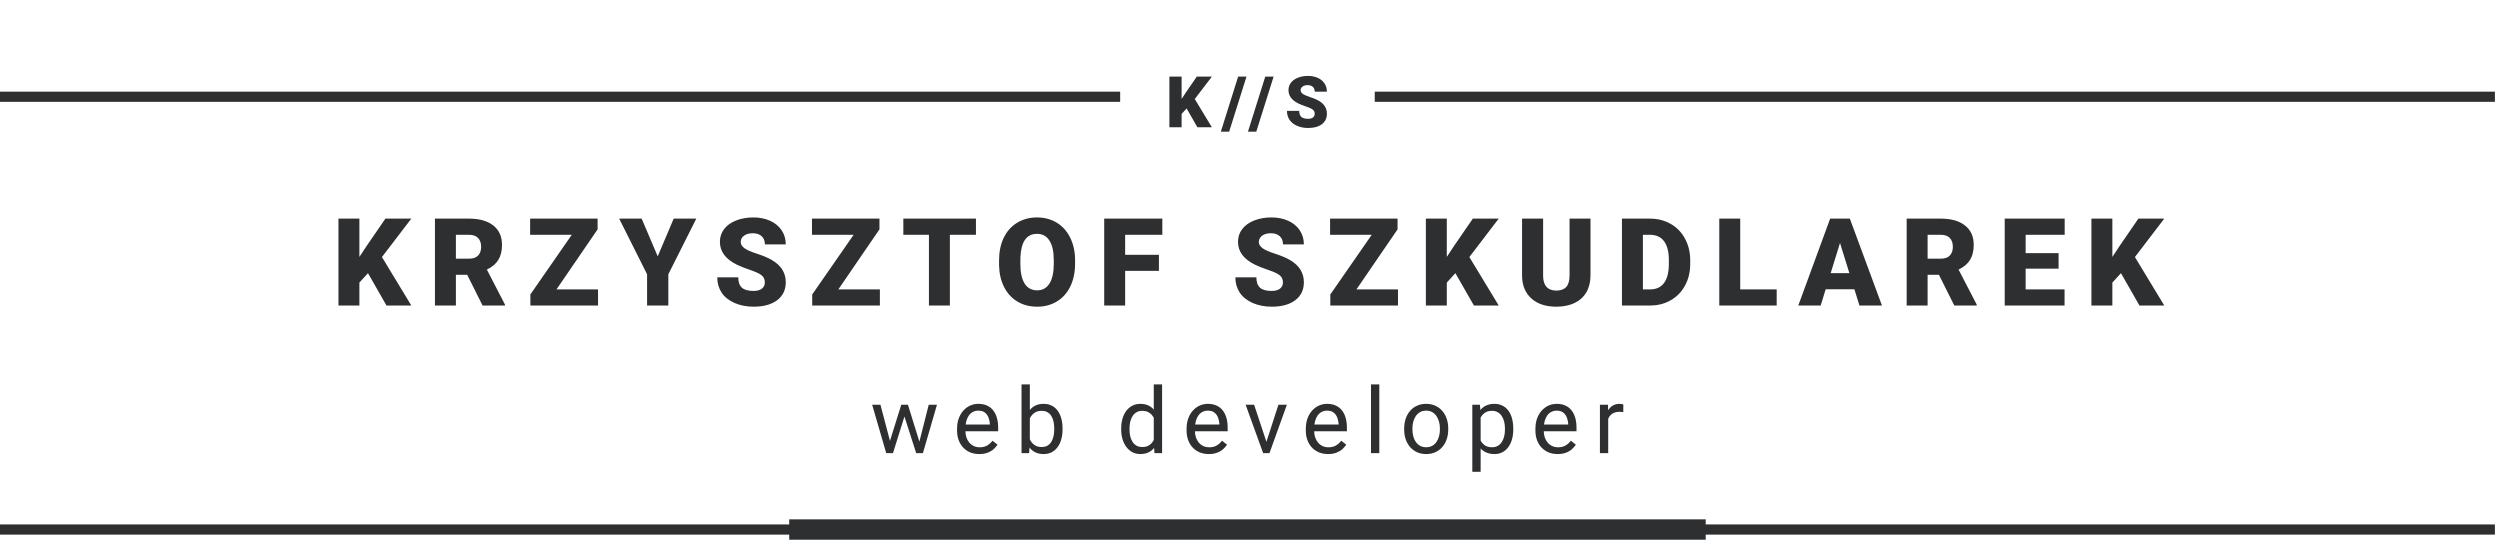
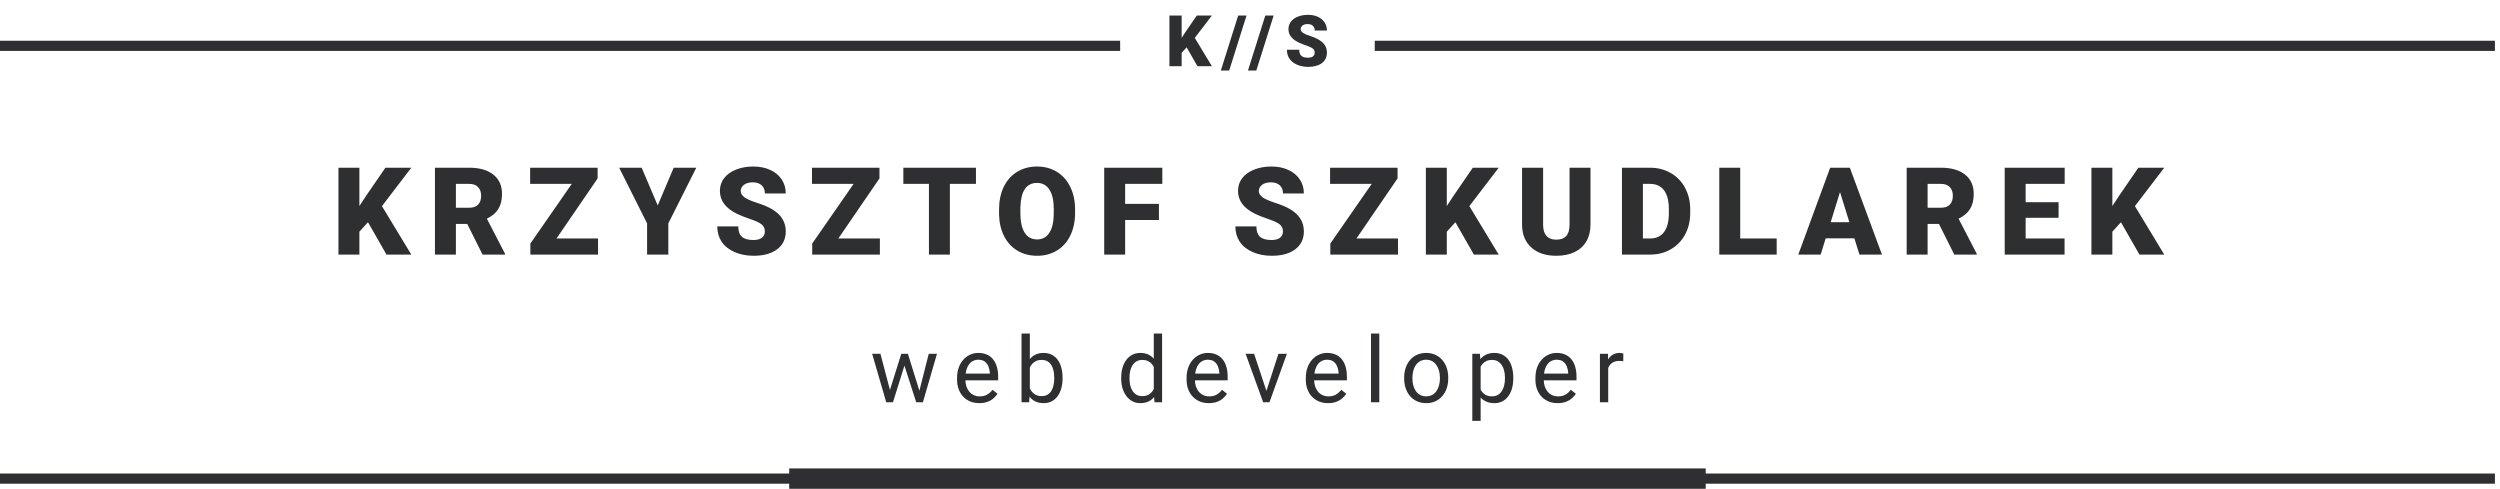
- <svg xmlns="http://www.w3.org/2000/svg" width="491" height="106" viewBox="0 0 491 106" fill="none">
-   <path d="M72.273 53.648L70.585 55.5V60H66.472V42.938H70.585V50.461L72.015 48.293L75.695 42.938H80.781L75.015 50.484L80.781 60H75.906L72.273 53.648ZM91.763 53.977H89.537V60H85.423V42.938H92.138C94.162 42.938 95.744 43.387 96.884 44.285C98.025 45.184 98.595 46.453 98.595 48.094C98.595 49.281 98.353 50.266 97.869 51.047C97.392 51.828 96.642 52.461 95.619 52.945L99.181 59.824V60H94.775L91.763 53.977ZM89.537 50.801H92.138C92.919 50.801 93.505 50.598 93.896 50.191C94.294 49.777 94.494 49.203 94.494 48.469C94.494 47.734 94.294 47.16 93.896 46.746C93.498 46.324 92.912 46.113 92.138 46.113H89.537V50.801ZM109.297 56.836H117.453V60H104.164V57.832L112.297 46.113H104.117V42.938H117.371V45.047L109.297 56.836ZM129.174 50.344L132.315 42.938H136.756L131.26 53.871V60H127.088V53.871L121.604 42.938H126.022L129.174 50.344ZM150.212 55.465C150.212 54.863 149.997 54.395 149.567 54.059C149.145 53.723 148.399 53.375 147.329 53.016C146.259 52.656 145.384 52.309 144.704 51.973C142.493 50.887 141.388 49.395 141.388 47.496C141.388 46.551 141.661 45.719 142.208 45C142.763 44.273 143.544 43.711 144.552 43.312C145.559 42.906 146.692 42.703 147.95 42.703C149.177 42.703 150.274 42.922 151.243 43.359C152.22 43.797 152.977 44.422 153.516 45.234C154.055 46.039 154.325 46.961 154.325 48H150.223C150.223 47.305 150.009 46.766 149.579 46.383C149.157 46 148.583 45.809 147.856 45.809C147.122 45.809 146.54 45.973 146.11 46.301C145.688 46.621 145.477 47.031 145.477 47.531C145.477 47.969 145.712 48.367 146.18 48.727C146.649 49.078 147.473 49.445 148.653 49.828C149.833 50.203 150.802 50.609 151.559 51.047C153.403 52.109 154.325 53.574 154.325 55.441C154.325 56.934 153.763 58.105 152.638 58.957C151.513 59.809 149.97 60.234 148.009 60.234C146.626 60.234 145.372 59.988 144.247 59.496C143.13 58.996 142.286 58.316 141.716 57.457C141.153 56.59 140.872 55.594 140.872 54.469H144.997C144.997 55.383 145.231 56.059 145.7 56.496C146.177 56.926 146.946 57.141 148.009 57.141C148.688 57.141 149.223 56.996 149.614 56.707C150.013 56.41 150.212 55.996 150.212 55.465ZM164.652 56.836H172.808V60H159.519V57.832L167.652 46.113H159.472V42.938H172.726V45.047L164.652 56.836ZM191.677 46.113H186.556V60H182.443V46.113H177.416V42.938H191.677V46.113ZM211.145 51.82C211.145 53.484 210.836 54.957 210.219 56.238C209.602 57.52 208.723 58.508 207.582 59.203C206.449 59.891 205.156 60.234 203.703 60.234C202.25 60.234 200.961 59.902 199.836 59.238C198.711 58.566 197.832 57.609 197.199 56.367C196.574 55.125 196.246 53.699 196.215 52.09V51.129C196.215 49.457 196.52 47.984 197.129 46.711C197.746 45.43 198.625 44.441 199.766 43.746C200.914 43.051 202.219 42.703 203.68 42.703C205.125 42.703 206.414 43.047 207.547 43.734C208.68 44.422 209.559 45.402 210.184 46.676C210.816 47.941 211.137 49.395 211.145 51.035V51.82ZM206.961 51.105C206.961 49.41 206.676 48.125 206.105 47.25C205.543 46.367 204.734 45.926 203.68 45.926C201.617 45.926 200.527 47.473 200.41 50.566L200.398 51.82C200.398 53.492 200.676 54.777 201.23 55.676C201.785 56.574 202.609 57.023 203.703 57.023C204.742 57.023 205.543 56.582 206.105 55.699C206.668 54.816 206.953 53.547 206.961 51.891V51.105ZM227.612 53.203H220.979V60H216.866V42.938H228.28V46.113H220.979V50.039H227.612V53.203ZM251.968 55.465C251.968 54.863 251.753 54.395 251.323 54.059C250.902 53.723 250.155 53.375 249.085 53.016C248.015 52.656 247.14 52.309 246.46 51.973C244.249 50.887 243.144 49.395 243.144 47.496C243.144 46.551 243.417 45.719 243.964 45C244.519 44.273 245.3 43.711 246.308 43.312C247.316 42.906 248.448 42.703 249.706 42.703C250.933 42.703 252.03 42.922 252.999 43.359C253.976 43.797 254.734 44.422 255.273 45.234C255.812 46.039 256.081 46.961 256.081 48H251.98C251.98 47.305 251.765 46.766 251.335 46.383C250.913 46 250.339 45.809 249.613 45.809C248.878 45.809 248.296 45.973 247.866 46.301C247.445 46.621 247.234 47.031 247.234 47.531C247.234 47.969 247.468 48.367 247.937 48.727C248.405 49.078 249.23 49.445 250.409 49.828C251.589 50.203 252.558 50.609 253.316 51.047C255.159 52.109 256.081 53.574 256.081 55.441C256.081 56.934 255.519 58.105 254.394 58.957C253.269 59.809 251.726 60.234 249.765 60.234C248.382 60.234 247.128 59.988 246.003 59.496C244.886 58.996 244.042 58.316 243.472 57.457C242.909 56.59 242.628 55.594 242.628 54.469H246.753C246.753 55.383 246.988 56.059 247.456 56.496C247.933 56.926 248.702 57.141 249.765 57.141C250.445 57.141 250.98 56.996 251.37 56.707C251.769 56.41 251.968 55.996 251.968 55.465ZM266.408 56.836H274.564V60H261.275V57.832L269.408 46.113H261.228V42.938H274.482V45.047L266.408 56.836ZM285.84 53.648L284.152 55.5V60H280.039V42.938H284.152V50.461L285.582 48.293L289.262 42.938H294.348L288.582 50.484L294.348 60H289.473L285.84 53.648ZM312.373 42.938V54.105C312.373 55.371 312.104 56.469 311.565 57.398C311.026 58.32 310.252 59.023 309.245 59.508C308.237 59.992 307.045 60.234 305.67 60.234C303.592 60.234 301.955 59.695 300.76 58.617C299.565 57.539 298.955 56.062 298.932 54.188V42.938H303.069V54.27C303.116 56.137 303.983 57.07 305.67 57.07C306.522 57.07 307.166 56.836 307.604 56.367C308.041 55.898 308.26 55.137 308.26 54.082V42.938H312.373ZM318.552 60V42.938H324.048C325.555 42.938 326.911 43.281 328.114 43.969C329.317 44.648 330.255 45.613 330.927 46.863C331.606 48.105 331.95 49.5 331.958 51.047V51.832C331.958 53.395 331.626 54.797 330.962 56.039C330.305 57.273 329.376 58.242 328.173 58.945C326.977 59.641 325.641 59.992 324.165 60H318.552ZM322.665 46.113V56.836H324.095C325.274 56.836 326.18 56.418 326.813 55.582C327.446 54.738 327.763 53.488 327.763 51.832V51.094C327.763 49.445 327.446 48.203 326.813 47.367C326.18 46.531 325.259 46.113 324.048 46.113H322.665ZM341.78 56.836H348.941V60H337.667V42.938H341.78V56.836ZM364.201 56.812H358.564L357.58 60H353.185L359.443 42.938H363.31L369.615 60H365.197L364.201 56.812ZM359.548 53.637H363.216L361.377 47.719L359.548 53.637ZM380.809 53.977H378.582V60H374.469V42.938H381.184C383.207 42.938 384.789 43.387 385.93 44.285C387.07 45.184 387.641 46.453 387.641 48.094C387.641 49.281 387.398 50.266 386.914 51.047C386.438 51.828 385.688 52.461 384.664 52.945L388.227 59.824V60H383.82L380.809 53.977ZM378.582 50.801H381.184C381.965 50.801 382.551 50.598 382.941 50.191C383.34 49.777 383.539 49.203 383.539 48.469C383.539 47.734 383.34 47.16 382.941 46.746C382.543 46.324 381.957 46.113 381.184 46.113H378.582V50.801ZM404.307 52.77H397.838V56.836H405.479V60H393.725V42.938H405.502V46.113H397.838V49.711H404.307V52.77ZM416.555 53.648L414.868 55.5V60H410.755V42.938H414.868V50.461L416.298 48.293L419.977 42.938H425.063L419.298 50.484L425.063 60H420.188L416.555 53.648Z" fill="#2E2F31" />
-   <path d="M174.563 87.312L177.006 79.49H178.078L177.867 81.046L175.38 89H174.334L174.563 87.312ZM172.919 79.49L175.002 87.4L175.152 89H174.053L171.293 79.49H172.919ZM180.416 87.339L182.403 79.49H184.02L181.26 89H180.17L180.416 87.339ZM178.316 79.49L180.706 87.181L180.979 89H179.942L177.384 81.028L177.173 79.49H178.316ZM192.336 89.176C191.674 89.176 191.073 89.064 190.534 88.842C190.001 88.613 189.541 88.294 189.154 87.884C188.773 87.474 188.48 86.987 188.275 86.425C188.07 85.862 187.968 85.247 187.968 84.579V84.21C187.968 83.436 188.082 82.748 188.311 82.144C188.539 81.535 188.85 81.019 189.242 80.598C189.635 80.176 190.08 79.856 190.578 79.64C191.076 79.423 191.592 79.314 192.125 79.314C192.805 79.314 193.391 79.432 193.883 79.666C194.381 79.9 194.788 80.228 195.104 80.65C195.421 81.066 195.655 81.559 195.808 82.127C195.96 82.689 196.036 83.305 196.036 83.973V84.702H188.935V83.375H194.41V83.252C194.387 82.83 194.299 82.42 194.146 82.022C194 81.623 193.766 81.295 193.443 81.037C193.121 80.779 192.682 80.65 192.125 80.65C191.756 80.65 191.416 80.73 191.105 80.888C190.795 81.04 190.528 81.269 190.306 81.573C190.083 81.878 189.91 82.25 189.787 82.689C189.664 83.129 189.603 83.636 189.603 84.21V84.579C189.603 85.03 189.664 85.455 189.787 85.853C189.916 86.246 190.101 86.592 190.341 86.891C190.587 87.189 190.883 87.424 191.229 87.594C191.58 87.764 191.979 87.849 192.424 87.849C192.998 87.849 193.484 87.731 193.883 87.497C194.281 87.263 194.63 86.949 194.929 86.557L195.913 87.339C195.708 87.649 195.447 87.945 195.131 88.227C194.814 88.508 194.425 88.736 193.962 88.912C193.505 89.088 192.963 89.176 192.336 89.176ZM200.626 75.5H202.261V87.154L202.12 89H200.626V75.5ZM208.685 84.166V84.351C208.685 85.042 208.603 85.684 208.439 86.275C208.275 86.861 208.035 87.371 207.719 87.805C207.402 88.238 207.015 88.575 206.558 88.815C206.101 89.056 205.577 89.176 204.985 89.176C204.382 89.176 203.851 89.073 203.394 88.868C202.943 88.657 202.562 88.356 202.252 87.963C201.941 87.57 201.692 87.096 201.505 86.539C201.323 85.982 201.197 85.356 201.127 84.658V83.85C201.197 83.147 201.323 82.517 201.505 81.96C201.692 81.403 201.941 80.929 202.252 80.536C202.562 80.138 202.943 79.836 203.394 79.631C203.846 79.42 204.37 79.314 204.968 79.314C205.565 79.314 206.096 79.432 206.558 79.666C207.021 79.894 207.408 80.223 207.719 80.65C208.035 81.078 208.275 81.591 208.439 82.189C208.603 82.78 208.685 83.439 208.685 84.166ZM207.051 84.351V84.166C207.051 83.691 207.007 83.246 206.919 82.83C206.831 82.408 206.69 82.039 206.497 81.723C206.304 81.4 206.049 81.148 205.732 80.967C205.416 80.779 205.026 80.686 204.563 80.686C204.153 80.686 203.796 80.756 203.491 80.897C203.192 81.037 202.937 81.228 202.726 81.468C202.515 81.702 202.343 81.972 202.208 82.276C202.079 82.575 201.982 82.886 201.918 83.208V85.326C202.012 85.736 202.164 86.132 202.375 86.513C202.592 86.888 202.879 87.195 203.236 87.436C203.599 87.676 204.048 87.796 204.581 87.796C205.02 87.796 205.395 87.708 205.706 87.532C206.022 87.351 206.277 87.102 206.471 86.785C206.67 86.469 206.816 86.103 206.91 85.686C207.004 85.27 207.051 84.825 207.051 84.351ZM226.601 87.154V75.5H228.236V89H226.742L226.601 87.154ZM220.203 84.351V84.166C220.203 83.439 220.29 82.78 220.466 82.189C220.648 81.591 220.903 81.078 221.231 80.65C221.565 80.223 221.96 79.894 222.417 79.666C222.88 79.432 223.396 79.314 223.964 79.314C224.562 79.314 225.083 79.42 225.529 79.631C225.98 79.836 226.361 80.138 226.671 80.536C226.988 80.929 227.237 81.403 227.418 81.96C227.6 82.517 227.726 83.147 227.796 83.85V84.658C227.732 85.356 227.606 85.982 227.418 86.539C227.237 87.096 226.988 87.57 226.671 87.963C226.361 88.356 225.98 88.657 225.529 88.868C225.078 89.073 224.55 89.176 223.947 89.176C223.39 89.176 222.88 89.056 222.417 88.815C221.96 88.575 221.565 88.238 221.231 87.805C220.903 87.371 220.648 86.861 220.466 86.275C220.29 85.684 220.203 85.042 220.203 84.351ZM221.837 84.166V84.351C221.837 84.825 221.884 85.27 221.978 85.686C222.078 86.103 222.23 86.469 222.435 86.785C222.64 87.102 222.901 87.351 223.217 87.532C223.534 87.708 223.912 87.796 224.351 87.796C224.89 87.796 225.332 87.682 225.678 87.453C226.03 87.225 226.311 86.923 226.522 86.548C226.733 86.173 226.897 85.766 227.014 85.326V83.208C226.944 82.886 226.841 82.575 226.706 82.276C226.578 81.972 226.408 81.702 226.197 81.468C225.992 81.228 225.737 81.037 225.432 80.897C225.133 80.756 224.779 80.686 224.369 80.686C223.923 80.686 223.539 80.779 223.217 80.967C222.901 81.148 222.64 81.4 222.435 81.723C222.23 82.039 222.078 82.408 221.978 82.83C221.884 83.246 221.837 83.691 221.837 84.166ZM237.413 89.176C236.751 89.176 236.151 89.064 235.612 88.842C235.078 88.613 234.618 88.294 234.232 87.884C233.851 87.474 233.558 86.987 233.353 86.425C233.148 85.862 233.045 85.247 233.045 84.579V84.21C233.045 83.436 233.159 82.748 233.388 82.144C233.616 81.535 233.927 81.019 234.32 80.598C234.712 80.176 235.157 79.856 235.655 79.64C236.154 79.423 236.669 79.314 237.202 79.314C237.882 79.314 238.468 79.432 238.96 79.666C239.458 79.9 239.865 80.228 240.182 80.65C240.498 81.066 240.733 81.559 240.885 82.127C241.037 82.689 241.113 83.305 241.113 83.973V84.702H234.012V83.375H239.488V83.252C239.464 82.83 239.376 82.42 239.224 82.022C239.077 81.623 238.843 81.295 238.521 81.037C238.198 80.779 237.759 80.65 237.202 80.65C236.833 80.65 236.493 80.73 236.183 80.888C235.872 81.04 235.606 81.269 235.383 81.573C235.16 81.878 234.988 82.25 234.864 82.689C234.741 83.129 234.68 83.636 234.68 84.21V84.579C234.68 85.03 234.741 85.455 234.864 85.853C234.993 86.246 235.178 86.592 235.418 86.891C235.664 87.189 235.96 87.424 236.306 87.594C236.657 87.764 237.056 87.849 237.501 87.849C238.075 87.849 238.562 87.731 238.96 87.497C239.359 87.263 239.707 86.949 240.006 86.557L240.99 87.339C240.785 87.649 240.525 87.945 240.208 88.227C239.892 88.508 239.502 88.736 239.039 88.912C238.582 89.088 238.04 89.176 237.413 89.176ZM248.48 87.532L251.082 79.49H252.743L249.324 89H248.234L248.48 87.532ZM246.31 79.49L248.99 87.576L249.175 89H248.085L244.64 79.49H246.31ZM260.831 89.176C260.169 89.176 259.568 89.064 259.029 88.842C258.496 88.613 258.036 88.294 257.649 87.884C257.268 87.474 256.975 86.987 256.77 86.425C256.565 85.862 256.463 85.247 256.463 84.579V84.21C256.463 83.436 256.577 82.748 256.805 82.144C257.034 81.535 257.345 81.019 257.737 80.598C258.13 80.176 258.575 79.856 259.073 79.64C259.571 79.423 260.087 79.314 260.62 79.314C261.3 79.314 261.886 79.432 262.378 79.666C262.876 79.9 263.283 80.228 263.599 80.65C263.916 81.066 264.15 81.559 264.303 82.127C264.455 82.689 264.531 83.305 264.531 83.973V84.702H257.43V83.375H262.905V83.252C262.882 82.83 262.794 82.42 262.641 82.022C262.495 81.623 262.261 81.295 261.938 81.037C261.616 80.779 261.177 80.65 260.62 80.65C260.251 80.65 259.911 80.73 259.6 80.888C259.29 81.04 259.023 81.269 258.801 81.573C258.578 81.878 258.405 82.25 258.282 82.689C258.159 83.129 258.097 83.636 258.097 84.21V84.579C258.097 85.03 258.159 85.455 258.282 85.853C258.411 86.246 258.596 86.592 258.836 86.891C259.082 87.189 259.378 87.424 259.723 87.594C260.075 87.764 260.473 87.849 260.919 87.849C261.493 87.849 261.979 87.731 262.378 87.497C262.776 87.263 263.125 86.949 263.424 86.557L264.408 87.339C264.203 87.649 263.942 87.945 263.626 88.227C263.309 88.508 262.92 88.736 262.457 88.912C262 89.088 261.458 89.176 260.831 89.176ZM270.896 75.5V89H269.261V75.5H270.896ZM275.776 84.351V84.148C275.776 83.463 275.875 82.827 276.075 82.241C276.274 81.649 276.561 81.137 276.936 80.703C277.311 80.264 277.765 79.924 278.298 79.684C278.831 79.438 279.429 79.314 280.091 79.314C280.759 79.314 281.36 79.438 281.893 79.684C282.432 79.924 282.889 80.264 283.264 80.703C283.645 81.137 283.935 81.649 284.134 82.241C284.333 82.827 284.433 83.463 284.433 84.148V84.351C284.433 85.036 284.333 85.672 284.134 86.258C283.935 86.844 283.645 87.356 283.264 87.796C282.889 88.23 282.435 88.569 281.902 88.815C281.374 89.056 280.777 89.176 280.109 89.176C279.441 89.176 278.84 89.056 278.307 88.815C277.774 88.569 277.317 88.23 276.936 87.796C276.561 87.356 276.274 86.844 276.075 86.258C275.875 85.672 275.776 85.036 275.776 84.351ZM277.402 84.148V84.351C277.402 84.825 277.457 85.273 277.569 85.695C277.68 86.111 277.847 86.481 278.07 86.803C278.298 87.125 278.582 87.38 278.922 87.567C279.262 87.749 279.658 87.84 280.109 87.84C280.554 87.84 280.944 87.749 281.278 87.567C281.618 87.38 281.899 87.125 282.121 86.803C282.344 86.481 282.511 86.111 282.622 85.695C282.74 85.273 282.798 84.825 282.798 84.351V84.148C282.798 83.68 282.74 83.237 282.622 82.821C282.511 82.399 282.341 82.027 282.113 81.705C281.89 81.377 281.609 81.119 281.269 80.932C280.935 80.744 280.542 80.65 280.091 80.65C279.646 80.65 279.253 80.744 278.913 80.932C278.579 81.119 278.298 81.377 278.07 81.705C277.847 82.027 277.68 82.399 277.569 82.821C277.457 83.237 277.402 83.68 277.402 84.148ZM290.798 81.318V92.656H289.163V79.49H290.657L290.798 81.318ZM297.205 84.166V84.351C297.205 85.042 297.123 85.684 296.959 86.275C296.795 86.861 296.555 87.371 296.238 87.805C295.928 88.238 295.544 88.575 295.087 88.815C294.63 89.056 294.106 89.176 293.514 89.176C292.91 89.176 292.377 89.076 291.914 88.877C291.451 88.678 291.059 88.388 290.737 88.007C290.414 87.626 290.156 87.169 289.963 86.636C289.776 86.103 289.647 85.502 289.576 84.834V83.85C289.647 83.147 289.779 82.517 289.972 81.96C290.165 81.403 290.42 80.929 290.737 80.536C291.059 80.138 291.448 79.836 291.905 79.631C292.363 79.42 292.89 79.314 293.488 79.314C294.085 79.314 294.615 79.432 295.078 79.666C295.541 79.894 295.931 80.223 296.247 80.65C296.564 81.078 296.801 81.591 296.959 82.189C297.123 82.78 297.205 83.439 297.205 84.166ZM295.571 84.351V84.166C295.571 83.691 295.521 83.246 295.421 82.83C295.321 82.408 295.166 82.039 294.955 81.723C294.75 81.4 294.487 81.148 294.164 80.967C293.842 80.779 293.458 80.686 293.013 80.686C292.603 80.686 292.245 80.756 291.941 80.897C291.642 81.037 291.387 81.228 291.176 81.468C290.965 81.702 290.792 81.972 290.657 82.276C290.529 82.575 290.432 82.886 290.367 83.208V85.484C290.485 85.894 290.649 86.281 290.86 86.644C291.071 87.002 291.352 87.292 291.703 87.515C292.055 87.731 292.497 87.84 293.03 87.84C293.47 87.84 293.848 87.749 294.164 87.567C294.487 87.38 294.75 87.125 294.955 86.803C295.166 86.481 295.321 86.111 295.421 85.695C295.521 85.273 295.571 84.825 295.571 84.351ZM305.926 89.176C305.264 89.176 304.663 89.064 304.124 88.842C303.591 88.613 303.131 88.294 302.744 87.884C302.363 87.474 302.07 86.987 301.865 86.425C301.66 85.862 301.558 85.247 301.558 84.579V84.21C301.558 83.436 301.672 82.748 301.9 82.144C302.129 81.535 302.439 81.019 302.832 80.598C303.225 80.176 303.67 79.856 304.168 79.64C304.666 79.423 305.182 79.314 305.715 79.314C306.395 79.314 306.98 79.432 307.473 79.666C307.971 79.9 308.378 80.228 308.694 80.65C309.011 81.066 309.245 81.559 309.397 82.127C309.55 82.689 309.626 83.305 309.626 83.973V84.702H302.524V83.375H308V83.252C307.977 82.83 307.889 82.42 307.736 82.022C307.59 81.623 307.355 81.295 307.033 81.037C306.711 80.779 306.271 80.65 305.715 80.65C305.346 80.65 305.006 80.73 304.695 80.888C304.385 81.04 304.118 81.269 303.896 81.573C303.673 81.878 303.5 82.25 303.377 82.689C303.254 83.129 303.192 83.636 303.192 84.21V84.579C303.192 85.03 303.254 85.455 303.377 85.853C303.506 86.246 303.69 86.592 303.931 86.891C304.177 87.189 304.473 87.424 304.818 87.594C305.17 87.764 305.568 87.849 306.014 87.849C306.588 87.849 307.074 87.731 307.473 87.497C307.871 87.263 308.22 86.949 308.519 86.557L309.503 87.339C309.298 87.649 309.037 87.945 308.721 88.227C308.404 88.508 308.015 88.736 307.552 88.912C307.095 89.088 306.553 89.176 305.926 89.176ZM315.85 80.984V89H314.224V79.49H315.806L315.85 80.984ZM318.821 79.438L318.812 80.949C318.678 80.92 318.549 80.902 318.426 80.897C318.308 80.885 318.174 80.879 318.021 80.879C317.646 80.879 317.315 80.938 317.028 81.055C316.741 81.172 316.498 81.336 316.299 81.547C316.099 81.758 315.941 82.01 315.824 82.303C315.713 82.59 315.639 82.906 315.604 83.252L315.147 83.516C315.147 82.941 315.203 82.402 315.314 81.898C315.431 81.394 315.61 80.949 315.85 80.562C316.091 80.17 316.395 79.865 316.764 79.648C317.139 79.426 317.585 79.314 318.1 79.314C318.218 79.314 318.352 79.329 318.505 79.358C318.657 79.382 318.763 79.408 318.821 79.438Z" fill="#2E2F31" />
-   <path d="M233.052 21.295L232.068 22.375V25H229.668V15.047H232.068V19.436L232.902 18.171L235.048 15.047H238.015L234.652 19.449L238.015 25H235.171L233.052 21.295ZM241.407 25.855H239.773L243.171 15.047H244.811L241.407 25.855ZM246.734 25.855H245.1L248.497 15.047H250.138L246.734 25.855ZM258.206 22.355C258.206 22.004 258.08 21.73 257.83 21.534C257.584 21.338 257.148 21.135 256.524 20.926C255.9 20.716 255.389 20.513 254.993 20.317C253.703 19.684 253.058 18.814 253.058 17.706C253.058 17.155 253.218 16.669 253.537 16.25C253.86 15.826 254.316 15.498 254.904 15.266C255.492 15.029 256.153 14.91 256.886 14.91C257.602 14.91 258.242 15.038 258.807 15.293C259.377 15.548 259.819 15.913 260.133 16.387C260.448 16.856 260.605 17.394 260.605 18H258.213C258.213 17.594 258.087 17.28 257.837 17.057C257.59 16.833 257.255 16.722 256.832 16.722C256.403 16.722 256.064 16.817 255.813 17.009C255.567 17.196 255.444 17.435 255.444 17.727C255.444 17.982 255.581 18.214 255.854 18.424C256.128 18.629 256.608 18.843 257.296 19.066C257.985 19.285 258.55 19.522 258.992 19.777C260.067 20.397 260.605 21.252 260.605 22.341C260.605 23.211 260.277 23.895 259.621 24.392C258.964 24.888 258.064 25.137 256.921 25.137C256.114 25.137 255.382 24.993 254.726 24.706C254.074 24.414 253.582 24.018 253.25 23.517C252.921 23.011 252.757 22.43 252.757 21.773H255.164C255.164 22.307 255.3 22.701 255.574 22.956C255.852 23.207 256.301 23.332 256.921 23.332C257.317 23.332 257.629 23.248 257.857 23.079C258.089 22.906 258.206 22.664 258.206 22.355Z" fill="#2E2F31" />
-   <line y1="19" x2="220" y2="19" stroke="#2E2F31" stroke-width="2" />
-   <line y1="104" x2="490.001" y2="104" stroke="#2E2F31" stroke-width="2" />
-   <line x1="155" y1="104" x2="335" y2="104" stroke="#2E2F31" stroke-width="4" />
-   <line x1="270" y1="19" x2="490" y2="19" stroke="#2E2F31" stroke-width="2" />
+ <svg xmlns="http://www.w3.org/2000/svg" width="491" height="96" viewBox="0 0 491 96" fill="none">
+   <path d="M72.273 43.648L70.585 45.5V50H66.472V32.938H70.585V40.461L72.015 38.293L75.695 32.938H80.781L75.015 40.484L80.781 50H75.906L72.273 43.648ZM91.763 43.977H89.537V50H85.423V32.938H92.138C94.162 32.938 95.744 33.387 96.884 34.285C98.025 35.184 98.595 36.453 98.595 38.094C98.595 39.281 98.353 40.266 97.869 41.047C97.392 41.828 96.642 42.461 95.619 42.945L99.181 49.824V50H94.775L91.763 43.977ZM89.537 40.801H92.138C92.919 40.801 93.505 40.598 93.896 40.191C94.294 39.777 94.494 39.203 94.494 38.469C94.494 37.734 94.294 37.16 93.896 36.746C93.498 36.324 92.912 36.113 92.138 36.113H89.537V40.801ZM109.297 46.836H117.453V50H104.164V47.832L112.297 36.113H104.117V32.938H117.371V35.047L109.297 46.836ZM129.174 40.344L132.315 32.938H136.756L131.26 43.871V50H127.088V43.871L121.604 32.938H126.022L129.174 40.344ZM150.212 45.465C150.212 44.863 149.997 44.395 149.567 44.059C149.145 43.723 148.399 43.375 147.329 43.016C146.259 42.656 145.384 42.309 144.704 41.973C142.493 40.887 141.388 39.395 141.388 37.496C141.388 36.551 141.661 35.719 142.208 35C142.763 34.273 143.544 33.711 144.552 33.312C145.559 32.906 146.692 32.703 147.95 32.703C149.177 32.703 150.274 32.922 151.243 33.359C152.22 33.797 152.977 34.422 153.516 35.234C154.055 36.039 154.325 36.961 154.325 38H150.223C150.223 37.305 150.009 36.766 149.579 36.383C149.157 36 148.583 35.809 147.856 35.809C147.122 35.809 146.54 35.973 146.11 36.301C145.688 36.621 145.477 37.031 145.477 37.531C145.477 37.969 145.712 38.367 146.18 38.727C146.649 39.078 147.473 39.445 148.653 39.828C149.833 40.203 150.802 40.609 151.559 41.047C153.403 42.109 154.325 43.574 154.325 45.441C154.325 46.934 153.763 48.105 152.638 48.957C151.513 49.809 149.97 50.234 148.009 50.234C146.626 50.234 145.372 49.988 144.247 49.496C143.13 48.996 142.286 48.316 141.716 47.457C141.153 46.59 140.872 45.594 140.872 44.469H144.997C144.997 45.383 145.231 46.059 145.7 46.496C146.177 46.926 146.946 47.141 148.009 47.141C148.688 47.141 149.223 46.996 149.614 46.707C150.013 46.41 150.212 45.996 150.212 45.465ZM164.652 46.836H172.808V50H159.519V47.832L167.652 36.113H159.472V32.938H172.726V35.047L164.652 46.836ZM191.677 36.113H186.556V50H182.443V36.113H177.416V32.938H191.677V36.113ZM211.145 41.82C211.145 43.484 210.836 44.957 210.219 46.238C209.602 47.52 208.723 48.508 207.582 49.203C206.449 49.891 205.156 50.234 203.703 50.234C202.25 50.234 200.961 49.902 199.836 49.238C198.711 48.566 197.832 47.609 197.199 46.367C196.574 45.125 196.246 43.699 196.215 42.09V41.129C196.215 39.457 196.52 37.984 197.129 36.711C197.746 35.43 198.625 34.441 199.766 33.746C200.914 33.051 202.219 32.703 203.68 32.703C205.125 32.703 206.414 33.047 207.547 33.734C208.68 34.422 209.559 35.402 210.184 36.676C210.816 37.941 211.137 39.395 211.145 41.035V41.82ZM206.961 41.105C206.961 39.41 206.676 38.125 206.105 37.25C205.543 36.367 204.734 35.926 203.68 35.926C201.617 35.926 200.527 37.473 200.41 40.566L200.398 41.82C200.398 43.492 200.676 44.777 201.23 45.676C201.785 46.574 202.609 47.023 203.703 47.023C204.742 47.023 205.543 46.582 206.105 45.699C206.668 44.816 206.953 43.547 206.961 41.891V41.105ZM227.612 43.203H220.979V50H216.866V32.938H228.28V36.113H220.979V40.039H227.612V43.203ZM251.968 45.465C251.968 44.863 251.753 44.395 251.323 44.059C250.902 43.723 250.155 43.375 249.085 43.016C248.015 42.656 247.14 42.309 246.46 41.973C244.249 40.887 243.144 39.395 243.144 37.496C243.144 36.551 243.417 35.719 243.964 35C244.519 34.273 245.3 33.711 246.308 33.312C247.316 32.906 248.448 32.703 249.706 32.703C250.933 32.703 252.03 32.922 252.999 33.359C253.976 33.797 254.734 34.422 255.273 35.234C255.812 36.039 256.081 36.961 256.081 38H251.98C251.98 37.305 251.765 36.766 251.335 36.383C250.913 36 250.339 35.809 249.613 35.809C248.878 35.809 248.296 35.973 247.866 36.301C247.445 36.621 247.234 37.031 247.234 37.531C247.234 37.969 247.468 38.367 247.937 38.727C248.405 39.078 249.23 39.445 250.409 39.828C251.589 40.203 252.558 40.609 253.316 41.047C255.159 42.109 256.081 43.574 256.081 45.441C256.081 46.934 255.519 48.105 254.394 48.957C253.269 49.809 251.726 50.234 249.765 50.234C248.382 50.234 247.128 49.988 246.003 49.496C244.886 48.996 244.042 48.316 243.472 47.457C242.909 46.59 242.628 45.594 242.628 44.469H246.753C246.753 45.383 246.988 46.059 247.456 46.496C247.933 46.926 248.702 47.141 249.765 47.141C250.445 47.141 250.98 46.996 251.37 46.707C251.769 46.41 251.968 45.996 251.968 45.465ZM266.408 46.836H274.564V50H261.275V47.832L269.408 36.113H261.228V32.938H274.482V35.047L266.408 46.836ZM285.84 43.648L284.152 45.5V50H280.039V32.938H284.152V40.461L285.582 38.293L289.262 32.938H294.348L288.582 40.484L294.348 50H289.473L285.84 43.648ZM312.373 32.938V44.105C312.373 45.371 312.104 46.469 311.565 47.398C311.026 48.32 310.252 49.023 309.245 49.508C308.237 49.992 307.045 50.234 305.67 50.234C303.592 50.234 301.955 49.695 300.76 48.617C299.565 47.539 298.955 46.062 298.932 44.188V32.938H303.069V44.27C303.116 46.137 303.983 47.07 305.67 47.07C306.522 47.07 307.166 46.836 307.604 46.367C308.041 45.898 308.26 45.137 308.26 44.082V32.938H312.373ZM318.552 50V32.938H324.048C325.555 32.938 326.911 33.281 328.114 33.969C329.317 34.648 330.255 35.613 330.927 36.863C331.606 38.105 331.95 39.5 331.958 41.047V41.832C331.958 43.395 331.626 44.797 330.962 46.039C330.305 47.273 329.376 48.242 328.173 48.945C326.977 49.641 325.641 49.992 324.165 50H318.552ZM322.665 36.113V46.836H324.095C325.274 46.836 326.18 46.418 326.813 45.582C327.446 44.738 327.763 43.488 327.763 41.832V41.094C327.763 39.445 327.446 38.203 326.813 37.367C326.18 36.531 325.259 36.113 324.048 36.113H322.665ZM341.78 46.836H348.941V50H337.667V32.938H341.78V46.836ZM364.201 46.812H358.564L357.58 50H353.185L359.443 32.938H363.31L369.615 50H365.197L364.201 46.812ZM359.548 43.637H363.216L361.377 37.719L359.548 43.637ZM380.809 43.977H378.582V50H374.469V32.938H381.184C383.207 32.938 384.789 33.387 385.93 34.285C387.07 35.184 387.641 36.453 387.641 38.094C387.641 39.281 387.398 40.266 386.914 41.047C386.438 41.828 385.688 42.461 384.664 42.945L388.227 49.824V50H383.82L380.809 43.977ZM378.582 40.801H381.184C381.965 40.801 382.551 40.598 382.941 40.191C383.34 39.777 383.539 39.203 383.539 38.469C383.539 37.734 383.34 37.16 382.941 36.746C382.543 36.324 381.957 36.113 381.184 36.113H378.582V40.801ZM404.307 42.77H397.838V46.836H405.479V50H393.725V32.938H405.502V36.113H397.838V39.711H404.307V42.77ZM416.555 43.648L414.868 45.5V50H410.755V32.938H414.868V40.461L416.298 38.293L419.977 32.938H425.063L419.298 40.484L425.063 50H420.188L416.555 43.648Z" fill="#2E2F31" />
+   <path d="M174.563 77.312L177.006 69.49H178.078L177.867 71.046L175.38 79H174.334L174.563 77.312ZM172.919 69.49L175.002 77.4L175.152 79H174.053L171.293 69.49H172.919ZM180.416 77.339L182.403 69.49H184.02L181.26 79H180.17L180.416 77.339ZM178.316 69.49L180.706 77.181L180.979 79H179.942L177.384 71.028L177.173 69.49H178.316ZM192.336 79.176C191.674 79.176 191.073 79.064 190.534 78.842C190.001 78.613 189.541 78.294 189.154 77.884C188.773 77.474 188.48 76.987 188.275 76.425C188.07 75.862 187.968 75.247 187.968 74.579V74.21C187.968 73.436 188.082 72.748 188.311 72.144C188.539 71.535 188.85 71.019 189.242 70.598C189.635 70.176 190.08 69.856 190.578 69.64C191.076 69.423 191.592 69.314 192.125 69.314C192.805 69.314 193.391 69.432 193.883 69.666C194.381 69.9 194.788 70.228 195.104 70.65C195.421 71.066 195.655 71.559 195.808 72.127C195.96 72.689 196.036 73.305 196.036 73.973V74.702H188.935V73.375H194.41V73.252C194.387 72.83 194.299 72.42 194.146 72.022C194 71.623 193.766 71.295 193.443 71.037C193.121 70.779 192.682 70.65 192.125 70.65C191.756 70.65 191.416 70.73 191.105 70.888C190.795 71.04 190.528 71.269 190.306 71.573C190.083 71.878 189.91 72.25 189.787 72.689C189.664 73.129 189.603 73.636 189.603 74.21V74.579C189.603 75.03 189.664 75.455 189.787 75.853C189.916 76.246 190.101 76.592 190.341 76.891C190.587 77.189 190.883 77.424 191.229 77.594C191.58 77.764 191.979 77.849 192.424 77.849C192.998 77.849 193.484 77.731 193.883 77.497C194.281 77.263 194.63 76.949 194.929 76.557L195.913 77.339C195.708 77.649 195.447 77.945 195.131 78.227C194.814 78.508 194.425 78.736 193.962 78.912C193.505 79.088 192.963 79.176 192.336 79.176ZM200.626 65.5H202.261V77.154L202.12 79H200.626V65.5ZM208.685 74.166V74.351C208.685 75.042 208.603 75.684 208.439 76.275C208.275 76.861 208.035 77.371 207.719 77.805C207.402 78.238 207.015 78.575 206.558 78.815C206.101 79.056 205.577 79.176 204.985 79.176C204.382 79.176 203.851 79.073 203.394 78.868C202.943 78.657 202.562 78.356 202.252 77.963C201.941 77.57 201.692 77.096 201.505 76.539C201.323 75.982 201.197 75.356 201.127 74.658V73.85C201.197 73.147 201.323 72.517 201.505 71.96C201.692 71.403 201.941 70.929 202.252 70.536C202.562 70.138 202.943 69.836 203.394 69.631C203.846 69.42 204.37 69.314 204.968 69.314C205.565 69.314 206.096 69.432 206.558 69.666C207.021 69.894 207.408 70.223 207.719 70.65C208.035 71.078 208.275 71.591 208.439 72.189C208.603 72.78 208.685 73.439 208.685 74.166ZM207.051 74.351V74.166C207.051 73.691 207.007 73.246 206.919 72.83C206.831 72.408 206.69 72.039 206.497 71.723C206.304 71.4 206.049 71.148 205.732 70.967C205.416 70.779 205.026 70.686 204.563 70.686C204.153 70.686 203.796 70.756 203.491 70.897C203.192 71.037 202.937 71.228 202.726 71.468C202.515 71.702 202.343 71.972 202.208 72.276C202.079 72.575 201.982 72.886 201.918 73.208V75.326C202.012 75.736 202.164 76.132 202.375 76.513C202.592 76.888 202.879 77.195 203.236 77.436C203.599 77.676 204.048 77.796 204.581 77.796C205.02 77.796 205.395 77.708 205.706 77.532C206.022 77.351 206.277 77.102 206.471 76.785C206.67 76.469 206.816 76.103 206.91 75.686C207.004 75.27 207.051 74.825 207.051 74.351ZM226.601 77.154V65.5H228.236V79H226.742L226.601 77.154ZM220.203 74.351V74.166C220.203 73.439 220.29 72.78 220.466 72.189C220.648 71.591 220.903 71.078 221.231 70.65C221.565 70.223 221.96 69.894 222.417 69.666C222.88 69.432 223.396 69.314 223.964 69.314C224.562 69.314 225.083 69.42 225.529 69.631C225.98 69.836 226.361 70.138 226.671 70.536C226.988 70.929 227.237 71.403 227.418 71.96C227.6 72.517 227.726 73.147 227.796 73.85V74.658C227.732 75.356 227.606 75.982 227.418 76.539C227.237 77.096 226.988 77.57 226.671 77.963C226.361 78.356 225.98 78.657 225.529 78.868C225.078 79.073 224.55 79.176 223.947 79.176C223.39 79.176 222.88 79.056 222.417 78.815C221.96 78.575 221.565 78.238 221.231 77.805C220.903 77.371 220.648 76.861 220.466 76.275C220.29 75.684 220.203 75.042 220.203 74.351ZM221.837 74.166V74.351C221.837 74.825 221.884 75.27 221.978 75.686C222.078 76.103 222.23 76.469 222.435 76.785C222.64 77.102 222.901 77.351 223.217 77.532C223.534 77.708 223.912 77.796 224.351 77.796C224.89 77.796 225.332 77.682 225.678 77.453C226.03 77.225 226.311 76.923 226.522 76.548C226.733 76.173 226.897 75.766 227.014 75.326V73.208C226.944 72.886 226.841 72.575 226.706 72.276C226.578 71.972 226.408 71.702 226.197 71.468C225.992 71.228 225.737 71.037 225.432 70.897C225.133 70.756 224.779 70.686 224.369 70.686C223.923 70.686 223.539 70.779 223.217 70.967C222.901 71.148 222.64 71.4 222.435 71.723C222.23 72.039 222.078 72.408 221.978 72.83C221.884 73.246 221.837 73.691 221.837 74.166ZM237.413 79.176C236.751 79.176 236.151 79.064 235.612 78.842C235.078 78.613 234.618 78.294 234.232 77.884C233.851 77.474 233.558 76.987 233.353 76.425C233.148 75.862 233.045 75.247 233.045 74.579V74.21C233.045 73.436 233.159 72.748 233.388 72.144C233.616 71.535 233.927 71.019 234.32 70.598C234.712 70.176 235.157 69.856 235.655 69.64C236.154 69.423 236.669 69.314 237.202 69.314C237.882 69.314 238.468 69.432 238.96 69.666C239.458 69.9 239.865 70.228 240.182 70.65C240.498 71.066 240.733 71.559 240.885 72.127C241.037 72.689 241.113 73.305 241.113 73.973V74.702H234.012V73.375H239.488V73.252C239.464 72.83 239.376 72.42 239.224 72.022C239.077 71.623 238.843 71.295 238.521 71.037C238.198 70.779 237.759 70.65 237.202 70.65C236.833 70.65 236.493 70.73 236.183 70.888C235.872 71.04 235.606 71.269 235.383 71.573C235.16 71.878 234.988 72.25 234.864 72.689C234.741 73.129 234.68 73.636 234.68 74.21V74.579C234.68 75.03 234.741 75.455 234.864 75.853C234.993 76.246 235.178 76.592 235.418 76.891C235.664 77.189 235.96 77.424 236.306 77.594C236.657 77.764 237.056 77.849 237.501 77.849C238.075 77.849 238.562 77.731 238.96 77.497C239.359 77.263 239.707 76.949 240.006 76.557L240.99 77.339C240.785 77.649 240.525 77.945 240.208 78.227C239.892 78.508 239.502 78.736 239.039 78.912C238.582 79.088 238.04 79.176 237.413 79.176ZM248.48 77.532L251.082 69.49H252.743L249.324 79H248.234L248.48 77.532ZM246.31 69.49L248.99 77.576L249.175 79H248.085L244.64 69.49H246.31ZM260.831 79.176C260.169 79.176 259.568 79.064 259.029 78.842C258.496 78.613 258.036 78.294 257.649 77.884C257.268 77.474 256.975 76.987 256.77 76.425C256.565 75.862 256.463 75.247 256.463 74.579V74.21C256.463 73.436 256.577 72.748 256.805 72.144C257.034 71.535 257.345 71.019 257.737 70.598C258.13 70.176 258.575 69.856 259.073 69.64C259.571 69.423 260.087 69.314 260.62 69.314C261.3 69.314 261.886 69.432 262.378 69.666C262.876 69.9 263.283 70.228 263.599 70.65C263.916 71.066 264.15 71.559 264.303 72.127C264.455 72.689 264.531 73.305 264.531 73.973V74.702H257.43V73.375H262.905V73.252C262.882 72.83 262.794 72.42 262.641 72.022C262.495 71.623 262.261 71.295 261.938 71.037C261.616 70.779 261.177 70.65 260.62 70.65C260.251 70.65 259.911 70.73 259.6 70.888C259.29 71.04 259.023 71.269 258.801 71.573C258.578 71.878 258.405 72.25 258.282 72.689C258.159 73.129 258.097 73.636 258.097 74.21V74.579C258.097 75.03 258.159 75.455 258.282 75.853C258.411 76.246 258.596 76.592 258.836 76.891C259.082 77.189 259.378 77.424 259.723 77.594C260.075 77.764 260.473 77.849 260.919 77.849C261.493 77.849 261.979 77.731 262.378 77.497C262.776 77.263 263.125 76.949 263.424 76.557L264.408 77.339C264.203 77.649 263.942 77.945 263.626 78.227C263.309 78.508 262.92 78.736 262.457 78.912C262 79.088 261.458 79.176 260.831 79.176ZM270.896 65.5V79H269.261V65.5H270.896ZM275.776 74.351V74.148C275.776 73.463 275.875 72.827 276.075 72.241C276.274 71.649 276.561 71.137 276.936 70.703C277.311 70.264 277.765 69.924 278.298 69.684C278.831 69.438 279.429 69.314 280.091 69.314C280.759 69.314 281.36 69.438 281.893 69.684C282.432 69.924 282.889 70.264 283.264 70.703C283.645 71.137 283.935 71.649 284.134 72.241C284.333 72.827 284.433 73.463 284.433 74.148V74.351C284.433 75.036 284.333 75.672 284.134 76.258C283.935 76.844 283.645 77.356 283.264 77.796C282.889 78.23 282.435 78.569 281.902 78.815C281.374 79.056 280.777 79.176 280.109 79.176C279.441 79.176 278.84 79.056 278.307 78.815C277.774 78.569 277.317 78.23 276.936 77.796C276.561 77.356 276.274 76.844 276.075 76.258C275.875 75.672 275.776 75.036 275.776 74.351ZM277.402 74.148V74.351C277.402 74.825 277.457 75.273 277.569 75.695C277.68 76.111 277.847 76.481 278.07 76.803C278.298 77.125 278.582 77.38 278.922 77.567C279.262 77.749 279.658 77.84 280.109 77.84C280.554 77.84 280.944 77.749 281.278 77.567C281.618 77.38 281.899 77.125 282.121 76.803C282.344 76.481 282.511 76.111 282.622 75.695C282.74 75.273 282.798 74.825 282.798 74.351V74.148C282.798 73.68 282.74 73.237 282.622 72.821C282.511 72.399 282.341 72.027 282.113 71.705C281.89 71.377 281.609 71.119 281.269 70.932C280.935 70.744 280.542 70.65 280.091 70.65C279.646 70.65 279.253 70.744 278.913 70.932C278.579 71.119 278.298 71.377 278.07 71.705C277.847 72.027 277.68 72.399 277.569 72.821C277.457 73.237 277.402 73.68 277.402 74.148ZM290.798 71.318V82.656H289.163V69.49H290.657L290.798 71.318ZM297.205 74.166V74.351C297.205 75.042 297.123 75.684 296.959 76.275C296.795 76.861 296.555 77.371 296.238 77.805C295.928 78.238 295.544 78.575 295.087 78.815C294.63 79.056 294.106 79.176 293.514 79.176C292.91 79.176 292.377 79.076 291.914 78.877C291.451 78.678 291.059 78.388 290.737 78.007C290.414 77.626 290.156 77.169 289.963 76.636C289.776 76.103 289.647 75.502 289.576 74.834V73.85C289.647 73.147 289.779 72.517 289.972 71.96C290.165 71.403 290.42 70.929 290.737 70.536C291.059 70.138 291.448 69.836 291.905 69.631C292.363 69.42 292.89 69.314 293.488 69.314C294.085 69.314 294.615 69.432 295.078 69.666C295.541 69.894 295.931 70.223 296.247 70.65C296.564 71.078 296.801 71.591 296.959 72.189C297.123 72.78 297.205 73.439 297.205 74.166ZM295.571 74.351V74.166C295.571 73.691 295.521 73.246 295.421 72.83C295.321 72.408 295.166 72.039 294.955 71.723C294.75 71.4 294.487 71.148 294.164 70.967C293.842 70.779 293.458 70.686 293.013 70.686C292.603 70.686 292.245 70.756 291.941 70.897C291.642 71.037 291.387 71.228 291.176 71.468C290.965 71.702 290.792 71.972 290.657 72.276C290.529 72.575 290.432 72.886 290.367 73.208V75.484C290.485 75.894 290.649 76.281 290.86 76.644C291.071 77.002 291.352 77.292 291.703 77.515C292.055 77.731 292.497 77.84 293.03 77.84C293.47 77.84 293.848 77.749 294.164 77.567C294.487 77.38 294.75 77.125 294.955 76.803C295.166 76.481 295.321 76.111 295.421 75.695C295.521 75.273 295.571 74.825 295.571 74.351ZM305.926 79.176C305.264 79.176 304.663 79.064 304.124 78.842C303.591 78.613 303.131 78.294 302.744 77.884C302.363 77.474 302.07 76.987 301.865 76.425C301.66 75.862 301.558 75.247 301.558 74.579V74.21C301.558 73.436 301.672 72.748 301.9 72.144C302.129 71.535 302.439 71.019 302.832 70.598C303.225 70.176 303.67 69.856 304.168 69.64C304.666 69.423 305.182 69.314 305.715 69.314C306.395 69.314 306.98 69.432 307.473 69.666C307.971 69.9 308.378 70.228 308.694 70.65C309.011 71.066 309.245 71.559 309.397 72.127C309.55 72.689 309.626 73.305 309.626 73.973V74.702H302.524V73.375H308V73.252C307.977 72.83 307.889 72.42 307.736 72.022C307.59 71.623 307.355 71.295 307.033 71.037C306.711 70.779 306.271 70.65 305.715 70.65C305.346 70.65 305.006 70.73 304.695 70.888C304.385 71.04 304.118 71.269 303.896 71.573C303.673 71.878 303.5 72.25 303.377 72.689C303.254 73.129 303.192 73.636 303.192 74.21V74.579C303.192 75.03 303.254 75.455 303.377 75.853C303.506 76.246 303.69 76.592 303.931 76.891C304.177 77.189 304.473 77.424 304.818 77.594C305.17 77.764 305.568 77.849 306.014 77.849C306.588 77.849 307.074 77.731 307.473 77.497C307.871 77.263 308.22 76.949 308.519 76.557L309.503 77.339C309.298 77.649 309.037 77.945 308.721 78.227C308.404 78.508 308.015 78.736 307.552 78.912C307.095 79.088 306.553 79.176 305.926 79.176ZM315.85 70.984V79H314.224V69.49H315.806L315.85 70.984ZM318.821 69.438L318.812 70.949C318.678 70.92 318.549 70.902 318.426 70.897C318.308 70.885 318.174 70.879 318.021 70.879C317.646 70.879 317.315 70.938 317.028 71.055C316.741 71.172 316.498 71.336 316.299 71.547C316.099 71.758 315.941 72.01 315.824 72.303C315.713 72.59 315.639 72.906 315.604 73.252L315.147 73.516C315.147 72.941 315.203 72.402 315.314 71.898C315.431 71.394 315.61 70.949 315.85 70.562C316.091 70.17 316.395 69.865 316.764 69.648C317.139 69.426 317.585 69.314 318.1 69.314C318.218 69.314 318.352 69.329 318.505 69.358C318.657 69.382 318.763 69.408 318.821 69.438Z" fill="#2E2F31" />
+   <path d="M232.075 3.047V13H229.675V3.047H232.075ZM238.015 3.047L234.16 8.092L231.904 10.56L231.466 8.358L232.909 6.171L235.055 3.047H238.015ZM235.178 13L232.608 8.516L234.474 7.142L238.015 13H235.178ZM244.818 3.047L241.414 13.854H239.773L243.178 3.047H244.818ZM250.145 3.047L246.74 13.854H245.1L248.504 3.047H250.145ZM258.206 10.354C258.206 10.2 258.183 10.06 258.137 9.938C258.092 9.81 258.007 9.691 257.884 9.582C257.761 9.473 257.584 9.363 257.351 9.254C257.123 9.14 256.823 9.021 256.449 8.898C256.011 8.753 255.59 8.589 255.184 8.406C254.779 8.219 254.416 8.003 254.097 7.757C253.778 7.506 253.525 7.215 253.338 6.882C253.152 6.545 253.058 6.153 253.058 5.706C253.058 5.278 253.154 4.893 253.345 4.551C253.537 4.204 253.803 3.91 254.145 3.669C254.491 3.423 254.897 3.236 255.362 3.108C255.827 2.976 256.335 2.91 256.886 2.91C257.615 2.91 258.258 3.038 258.814 3.293C259.375 3.544 259.812 3.901 260.127 4.366C260.446 4.827 260.605 5.371 260.605 6H258.219C258.219 5.749 258.167 5.528 258.062 5.337C257.962 5.146 257.809 4.995 257.604 4.886C257.399 4.776 257.142 4.722 256.832 4.722C256.531 4.722 256.278 4.767 256.073 4.858C255.868 4.95 255.713 5.073 255.608 5.228C255.503 5.378 255.451 5.544 255.451 5.727C255.451 5.877 255.492 6.014 255.574 6.137C255.66 6.255 255.781 6.367 255.936 6.472C256.096 6.577 256.287 6.677 256.51 6.772C256.738 6.868 256.993 6.962 257.276 7.053C257.805 7.221 258.274 7.41 258.684 7.62C259.099 7.825 259.448 8.06 259.73 8.324C260.017 8.584 260.234 8.88 260.379 9.213C260.53 9.546 260.605 9.922 260.605 10.341C260.605 10.787 260.518 11.184 260.345 11.53C260.172 11.877 259.924 12.171 259.6 12.412C259.277 12.649 258.889 12.829 258.438 12.952C257.987 13.075 257.483 13.137 256.927 13.137C256.417 13.137 255.913 13.073 255.417 12.945C254.924 12.813 254.478 12.613 254.077 12.344C253.676 12.07 253.354 11.722 253.113 11.298C252.876 10.87 252.757 10.361 252.757 9.773H255.164C255.164 10.065 255.202 10.311 255.28 10.512C255.357 10.712 255.471 10.874 255.622 10.997C255.772 11.116 255.957 11.202 256.175 11.257C256.394 11.307 256.645 11.332 256.927 11.332C257.233 11.332 257.479 11.289 257.666 11.202C257.852 11.111 257.989 10.992 258.076 10.847C258.162 10.696 258.206 10.532 258.206 10.354Z" fill="#2E2F31" />
+   <line y1="9" x2="220" y2="9" stroke="#2E2F31" stroke-width="2" />
+   <line y1="94" x2="490.001" y2="94" stroke="#2E2F31" stroke-width="2" />
+   <line x1="155" y1="94" x2="335" y2="94" stroke="#2E2F31" stroke-width="4" />
+   <line x1="270" y1="9" x2="490" y2="9" stroke="#2E2F31" stroke-width="2" />
</svg>
